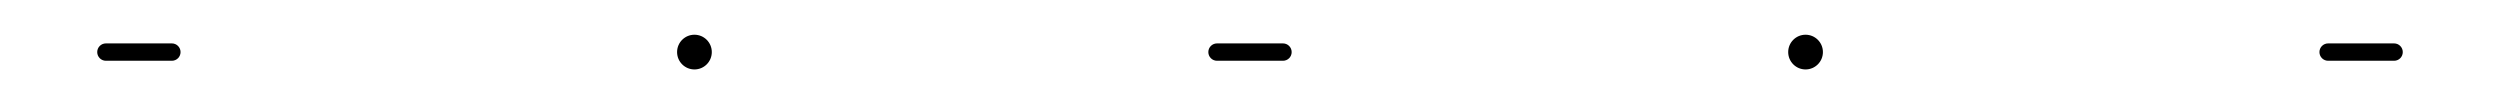
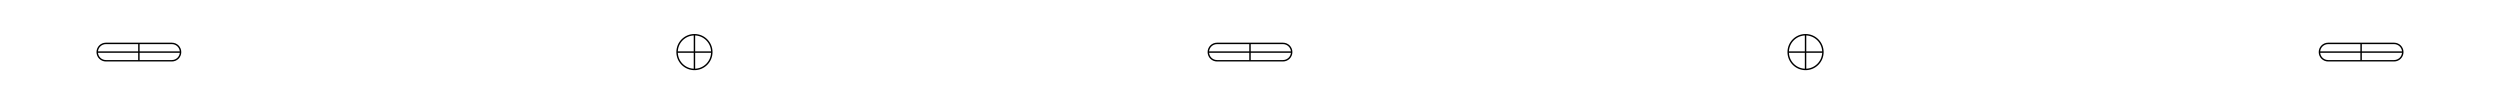
<svg xmlns="http://www.w3.org/2000/svg" width="18in" height="0.75in" viewBox="0 0 457.2 19.05" version="1.1" id="svg5">
  <defs id="defs2" />
  <g id="layer1">
-     <circle style="fill:#000000;stroke-width:0.529;stroke-linecap:round;paint-order:stroke fill markers" id="path848" cx="127" cy="9.525" r="3.175" />
-     <rect style="fill:#000000;stroke-width:0.58;stroke-linecap:round;paint-order:stroke fill markers" id="rect1059" width="15.24" height="3.175" x="220.98" y="7.938" ry="1.587" />
-     <circle style="fill:#000000;stroke-width:0.529;stroke-linecap:round;paint-order:stroke fill markers" id="path848-6" cx="330.2" cy="9.525" r="3.175" />
-     <rect style="fill:#000000;stroke-width:0.58;stroke-linecap:round;paint-order:stroke fill markers" id="rect1059-7" width="15.24" height="3.175" x="424.18" y="7.938" ry="1.587" />
-     <rect style="fill:#000000;stroke-width:0.58;stroke-linecap:round;paint-order:stroke fill markers" id="rect1059-3" width="15.24" height="3.175" x="17.78" y="7.938" ry="1.587" />
+     <circle style="fill:none;stroke-width:0.265;stroke-linecap:round;paint-order:stroke fill markers;stroke:#000000;stroke-dasharray:none" id="path848" cx="127" cy="9.525" r="3.175" />
+     <rect style="fill:none;stroke-width:0.265;stroke-linecap:round;paint-order:stroke fill markers;stroke:#000000;stroke-dasharray:none" id="rect1059" width="15.24" height="3.175" x="220.98" y="7.938" ry="1.587" />
+     <circle style="fill:none;stroke-width:0.265;stroke-linecap:round;paint-order:stroke fill markers;stroke:#000000;stroke-dasharray:none" id="path848-6" cx="330.2" cy="9.525" r="3.175" />
+     <rect style="fill:none;stroke-width:0.265;stroke-linecap:round;paint-order:stroke fill markers;stroke:#000000;stroke-dasharray:none" id="rect1059-7" width="15.24" height="3.175" x="424.18" y="7.938" ry="1.587" />
+     <rect style="fill:none;stroke-width:0.265;stroke-linecap:round;paint-order:stroke fill markers;stroke:#000000;stroke-dasharray:none" id="rect1059-3" width="15.24" height="3.175" x="17.78" y="7.938" ry="1.587" />
    <rect style="fill:none;stroke:none;stroke-width:0.71;stroke-linecap:round;paint-order:stroke fill markers" id="rect1530" width="457.2" height="19.05" x="0" y="0" />
+     <path style="fill:none;stroke:#000000;stroke-width:0.265;stroke-linecap:butt;stroke-linejoin:miter;stroke-opacity:1;stroke-dasharray:none" d="M 25.4,7.938 V 11.113" id="path1" />
+     <path style="fill:none;stroke:#000000;stroke-width:0.265;stroke-linecap:butt;stroke-linejoin:miter;stroke-opacity:1;stroke-dasharray:none" d="M 17.78,9.525 H 33.02" id="path2" />
+     <path style="fill:none;stroke:#000000;stroke-width:0.265;stroke-linecap:butt;stroke-linejoin:miter;stroke-opacity:1;stroke-dasharray:none" d="M 127,6.35 V 12.7" id="path3" />
+     <path style="fill:none;stroke:#000000;stroke-width:0.265;stroke-linecap:butt;stroke-linejoin:miter;stroke-opacity:1;stroke-dasharray:none" d="m 123.825,9.525 h 6.35" id="path4" />
+     <path style="fill:none;stroke:#000000;stroke-width:0.265;stroke-linecap:butt;stroke-linejoin:miter;stroke-opacity:1;stroke-dasharray:none" d="M 228.6,7.938 V 11.113" id="path5" />
+     <path style="fill:none;stroke:#000000;stroke-width:0.265;stroke-linecap:butt;stroke-linejoin:miter;stroke-opacity:1;stroke-dasharray:none" d="m 220.98,9.525 15.24,3e-7" id="path6" />
+     <path style="fill:none;stroke:#000000;stroke-width:0.265;stroke-linecap:butt;stroke-linejoin:miter;stroke-opacity:1;stroke-dasharray:none" d="M 330.2,6.35 V 12.7" id="path7" />
+     <path style="fill:none;stroke:#000000;stroke-width:0.265;stroke-linecap:butt;stroke-linejoin:miter;stroke-opacity:1;stroke-dasharray:none" d="m 327.025,9.525 h 6.35" id="path8" />
+     <path style="fill:none;stroke:#000000;stroke-width:0.265;stroke-linecap:butt;stroke-linejoin:miter;stroke-opacity:1;stroke-dasharray:none" d="M 431.8,7.938 V 11.113" id="path9" />
+     <path style="fill:none;stroke:#000000;stroke-width:0.265;stroke-linecap:butt;stroke-linejoin:miter;stroke-opacity:1;stroke-dasharray:none" d="m 424.18,9.525 h 15.24" id="path10" />
  </g>
</svg>
